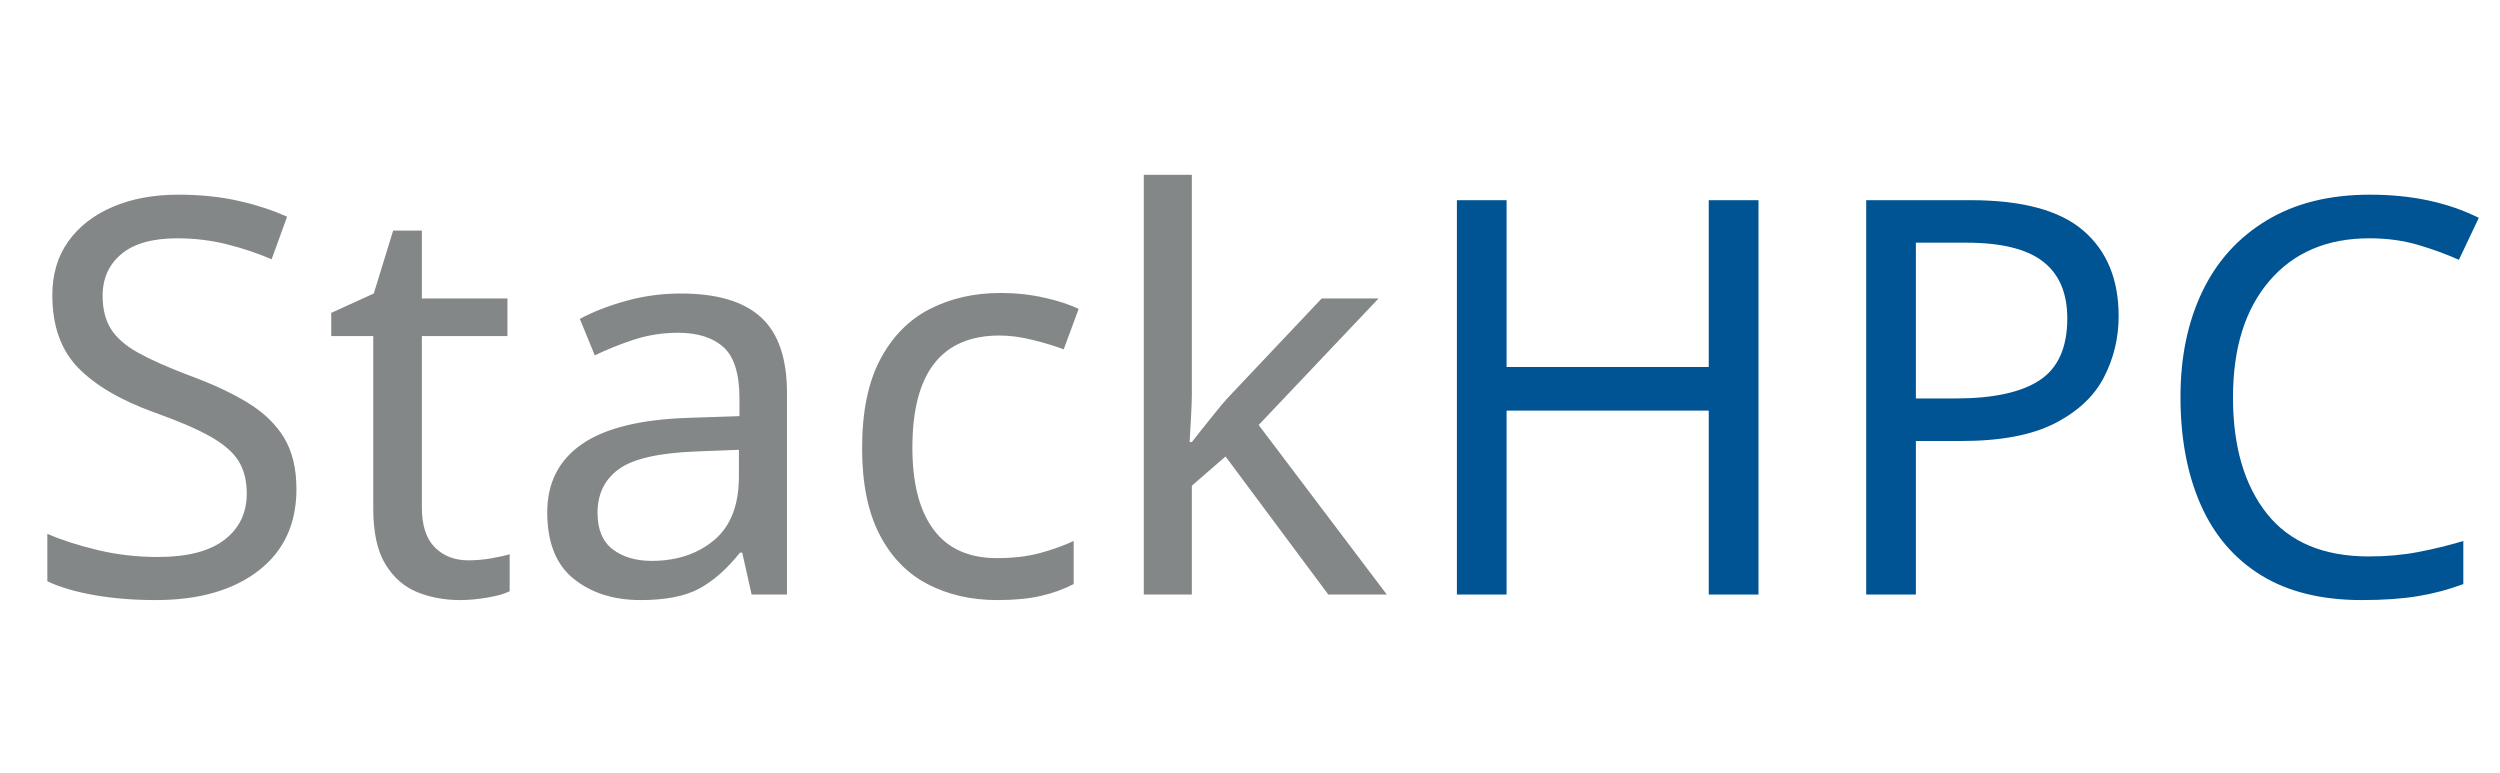
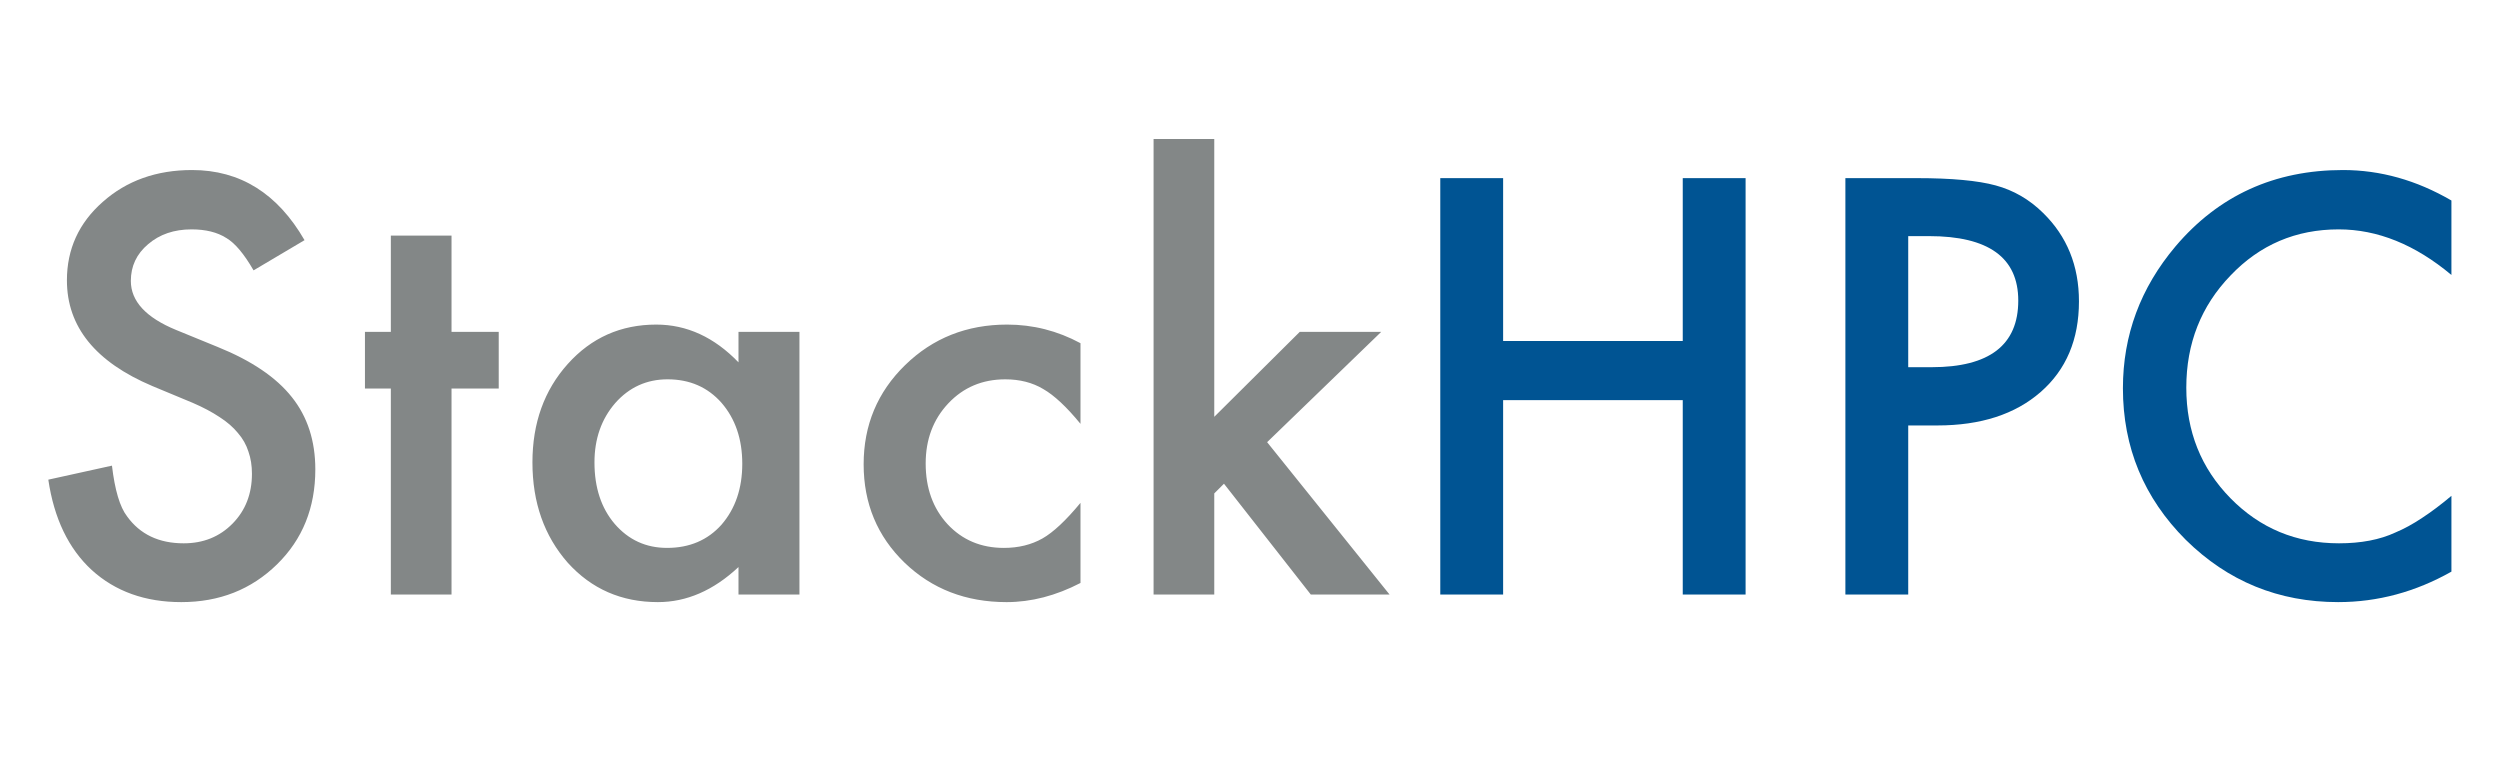
- <svg xmlns="http://www.w3.org/2000/svg" version="1.1" viewBox="0 0 651.742 201.289" width="651.742" height="201.289">
-   <defs />
+ <svg xmlns="http://www.w3.org/2000/svg" version="1.1" viewBox="0 0 651.742 201.289" width="651.742" height="201.289" id="svg3">
+   <defs id="defs1" />
  <g id="Canvas_8" stroke-opacity="1" stroke="none" fill-opacity="1" stroke-dasharray="none" fill="none">
    <g id="Canvas_8_Layer_1">
      <g id="Graphic_3">
-         <text transform="translate(5 5)" fill="#838787">
-           <tspan font-family="Futura" font-size="144" fill="#838787" x="0" y="150" xml:space="preserve">Stack</tspan>
-           <tspan font-family="Futura" font-size="144" fill="#005493" y="150" xml:space="preserve">HPC</tspan>
-         </text>
+         <g id="text3" style="fill:#838787" transform="translate(5 5)" aria-label="StackHPC">
+           <path style="font-size:144px;font-family:Futura" d="m 74.391,57.609 -13.289,7.875 Q 57.375,59.016 54,57.047 q -3.516,-2.25 -9.07,-2.25 -6.82,0 -11.32,3.867 -4.5,3.797 -4.5,9.562 0,7.945 11.812,12.797 L 51.75,85.453 q 13.219,5.344 19.336,13.078 6.117,7.664 6.117,18.844 0,14.977 -9.984,24.75 -10.055,9.844 -24.961,9.844 -14.133,0 -23.344,-8.367 Q 9.844,135.234 7.594,120.047 l 16.594,-3.656 q 1.125,9.562 3.938,13.219 5.062,7.031 14.766,7.031 7.664,0 12.727,-5.133 5.062,-5.133 5.062,-13.008 0,-3.164 -0.914,-5.766 -0.844,-2.672 -2.742,-4.852 -1.828,-2.25 -4.781,-4.148 -2.953,-1.969 -7.031,-3.727 L 34.734,95.648 q -22.289,-9.422 -22.289,-27.562 0,-12.234 9.352,-20.461 9.352,-8.297 23.273,-8.297 18.773,0 29.32,18.281 z M 112.711,96.281 V 150 H 96.891 V 96.281 h -6.75 V 81.516 h 6.75 V 56.414 h 15.82 v 25.102 h 12.305 V 96.281 Z m 74.812,-14.766 h 15.891 V 150 h -15.891 v -7.172 q -9.773,9.141 -21.023,9.141 -14.203,0 -23.484,-10.266 -9.211,-10.477 -9.211,-26.156 0,-15.398 9.211,-25.664 9.211,-10.266 23.062,-10.266 11.953,0 21.445,9.844 z m -37.547,34.031 q 0,9.844 5.273,16.031 5.414,6.258 13.641,6.258 8.789,0 14.203,-6.047 5.414,-6.258 5.414,-15.891 0,-9.633 -5.414,-15.891 -5.414,-6.117 -14.062,-6.117 -8.156,0 -13.641,6.188 -5.414,6.258 -5.414,15.469 z M 276.68,84.469 v 21.023 q -5.414,-6.609 -9.703,-9.07 -4.219,-2.531 -9.914,-2.531 -8.93,0 -14.836,6.258 -5.906,6.258 -5.906,15.68 0,9.633 5.695,15.82 5.766,6.188 14.695,6.188 5.695,0 10.055,-2.461 4.219,-2.391 9.914,-9.281 v 20.883 q -9.633,4.992 -19.266,4.992 -15.891,0 -26.578,-10.266 -10.688,-10.336 -10.688,-25.664 0,-15.328 10.828,-25.875 10.828,-10.547 26.578,-10.547 10.125,0 19.125,4.852 z m 34.875,-53.227 v 72.422 l 22.289,-22.148 h 21.234 L 325.336,110.273 357.258,150 h -20.531 l -22.641,-28.898 -2.531,2.531 V 150 H 295.734 V 31.242 Z" id="path3" />
+           <path style="font-size:144px;font-family:Futura;fill:#005493" d="M 386.859,83.906 H 433.688 V 41.438 h 16.383 V 150 H 433.688 V 99.305 H 386.859 V 150 H 370.477 V 41.438 h 16.383 z m 105.609,22.008 V 150 H 476.086 V 41.438 h 18.562 q 13.641,0 20.602,1.898 7.031,1.898 12.375,7.172 9.352,9.141 9.352,23.062 0,14.906 -9.984,23.625 -9.984,8.719 -26.93,8.719 z m 0,-15.187 h 6.117 q 22.57,0 22.57,-17.367 0,-16.805 -23.273,-16.805 h -5.414 z M 634.078,47.273 v 19.406 Q 619.875,54.797 604.688,54.797 q -16.734,0 -28.195,12.023 -11.531,11.953 -11.531,29.25 0,17.086 11.531,28.828 11.531,11.742 28.266,11.742 8.648,0 14.695,-2.812 3.375,-1.406 6.961,-3.797 3.656,-2.391 7.664,-5.766 v 19.758 q -14.062,7.945 -29.531,7.945 -23.273,0 -39.727,-16.242 -16.383,-16.383 -16.383,-39.516 0,-20.742 13.711,-36.984 16.875,-19.898 43.664,-19.898 14.625,0 28.266,7.945 z" id="path4" />
+         </g>
      </g>
    </g>
  </g>
</svg>
